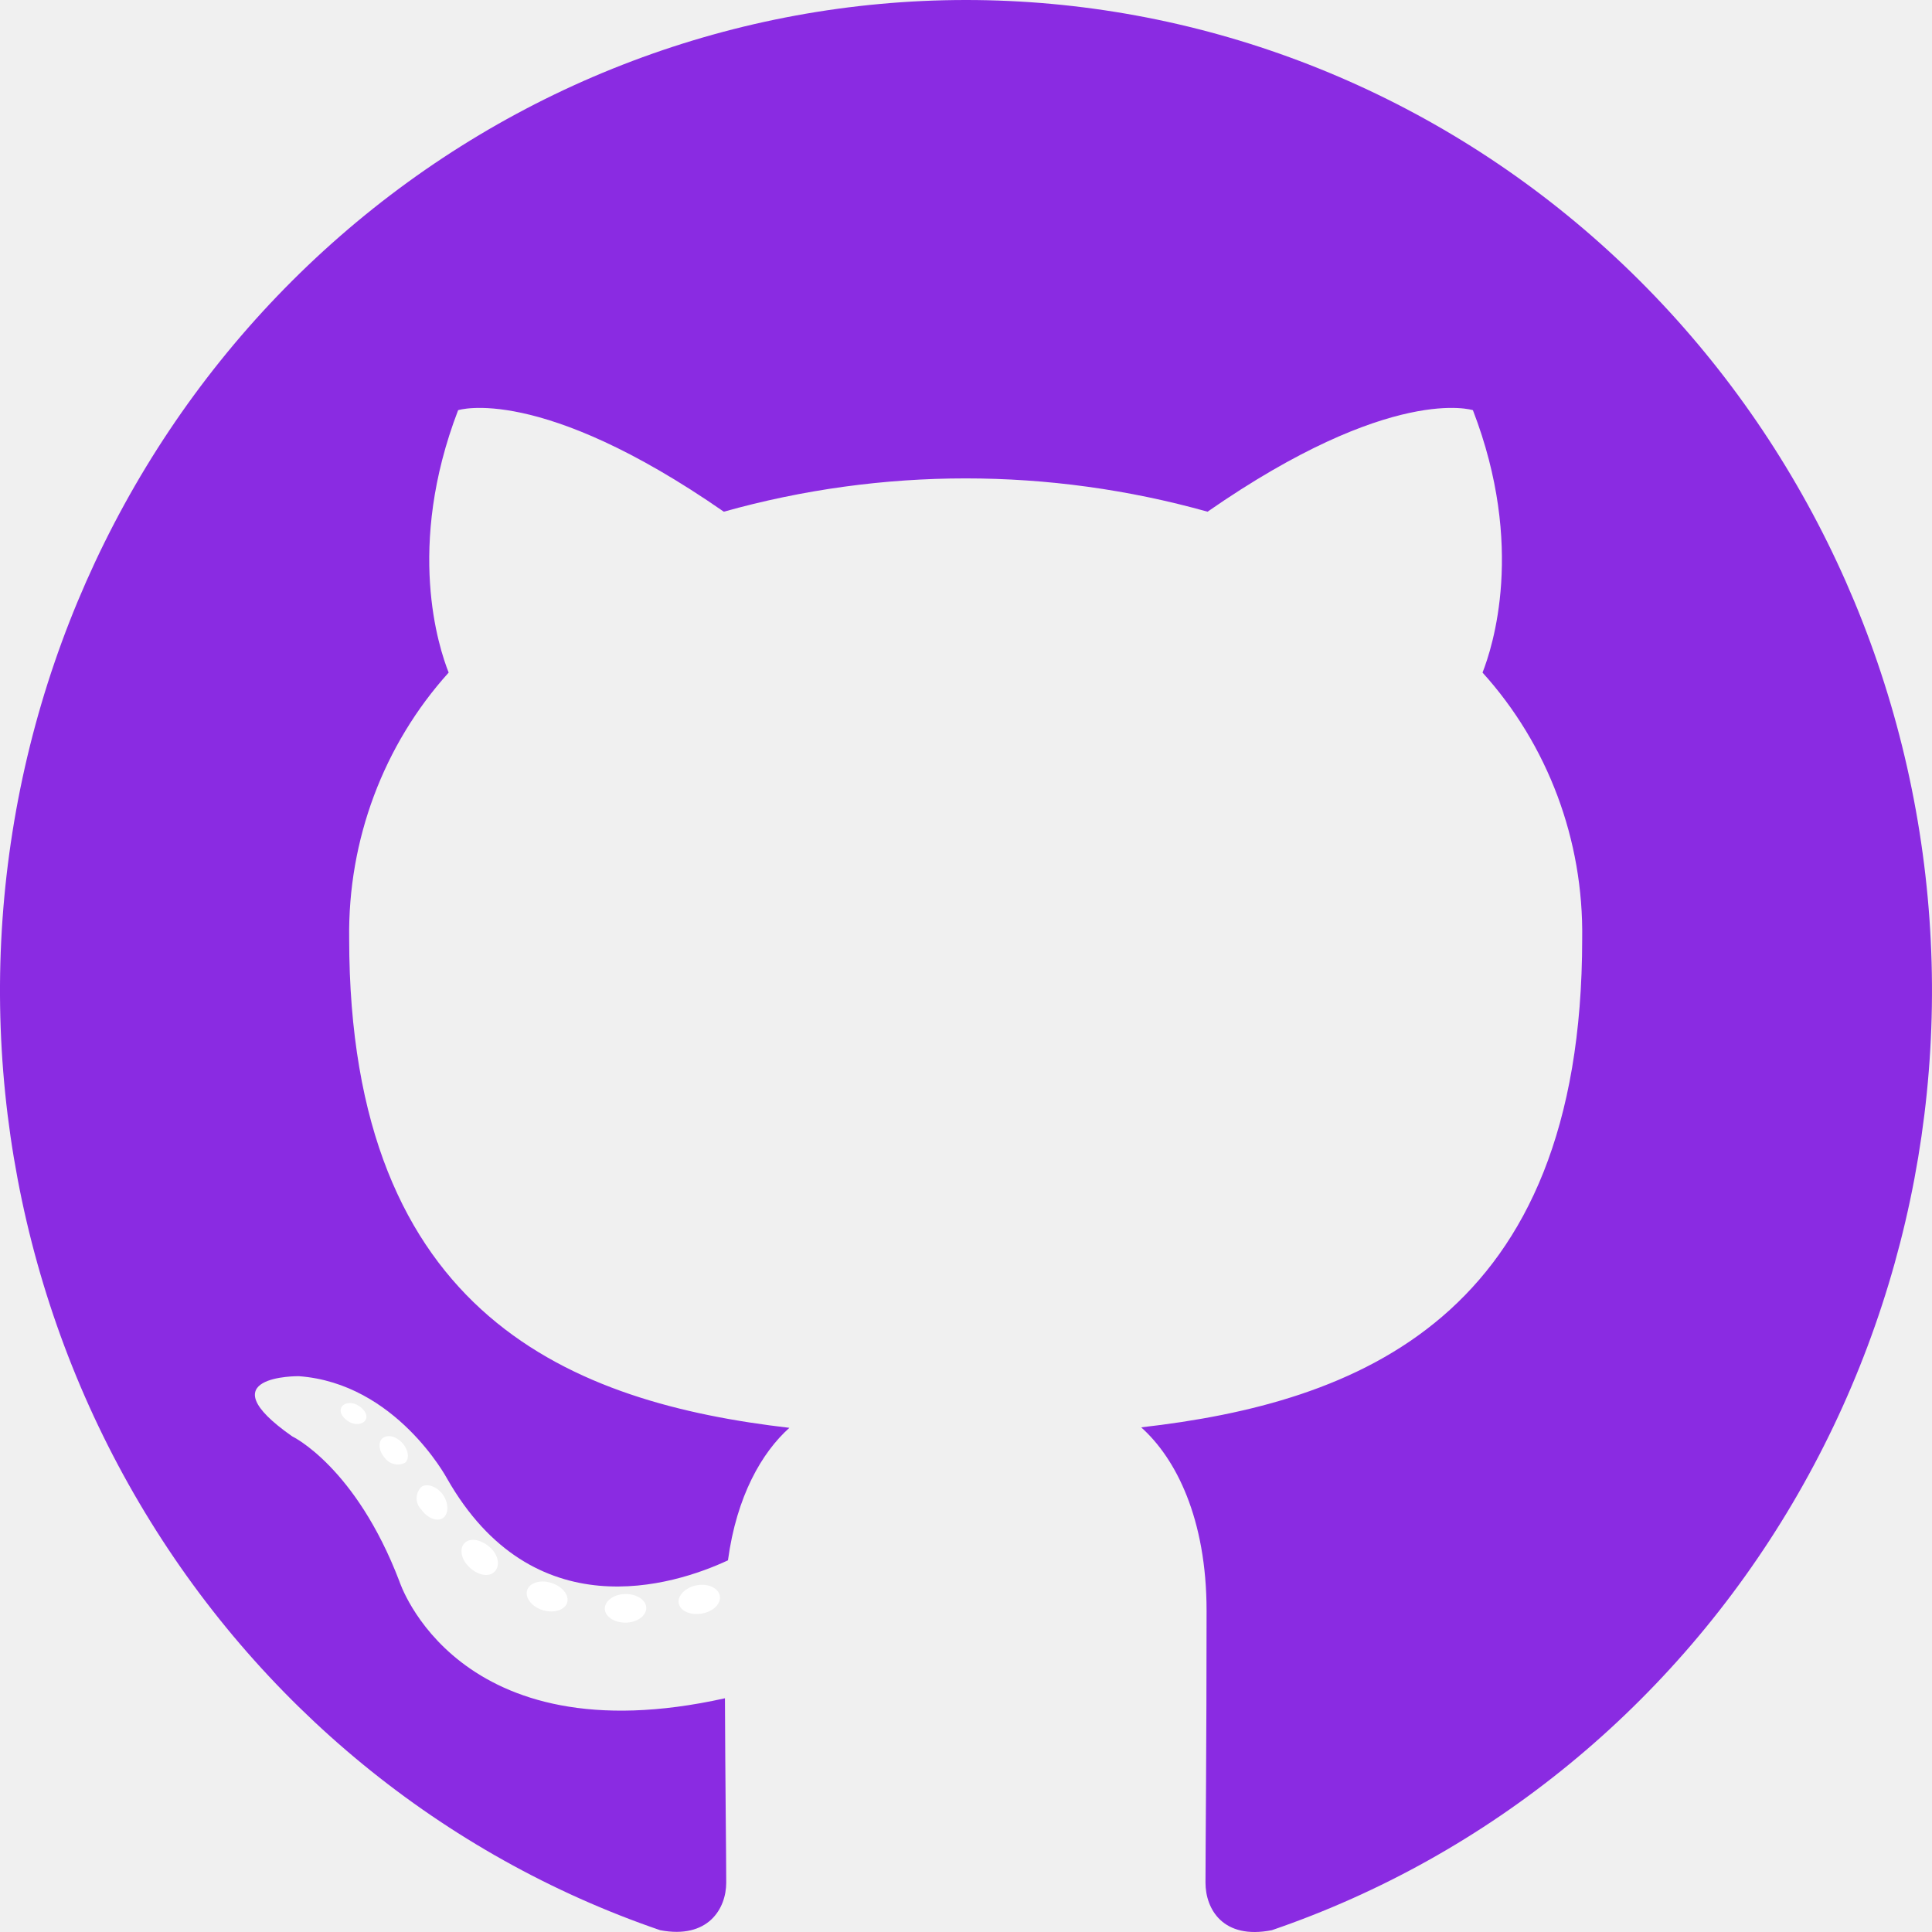
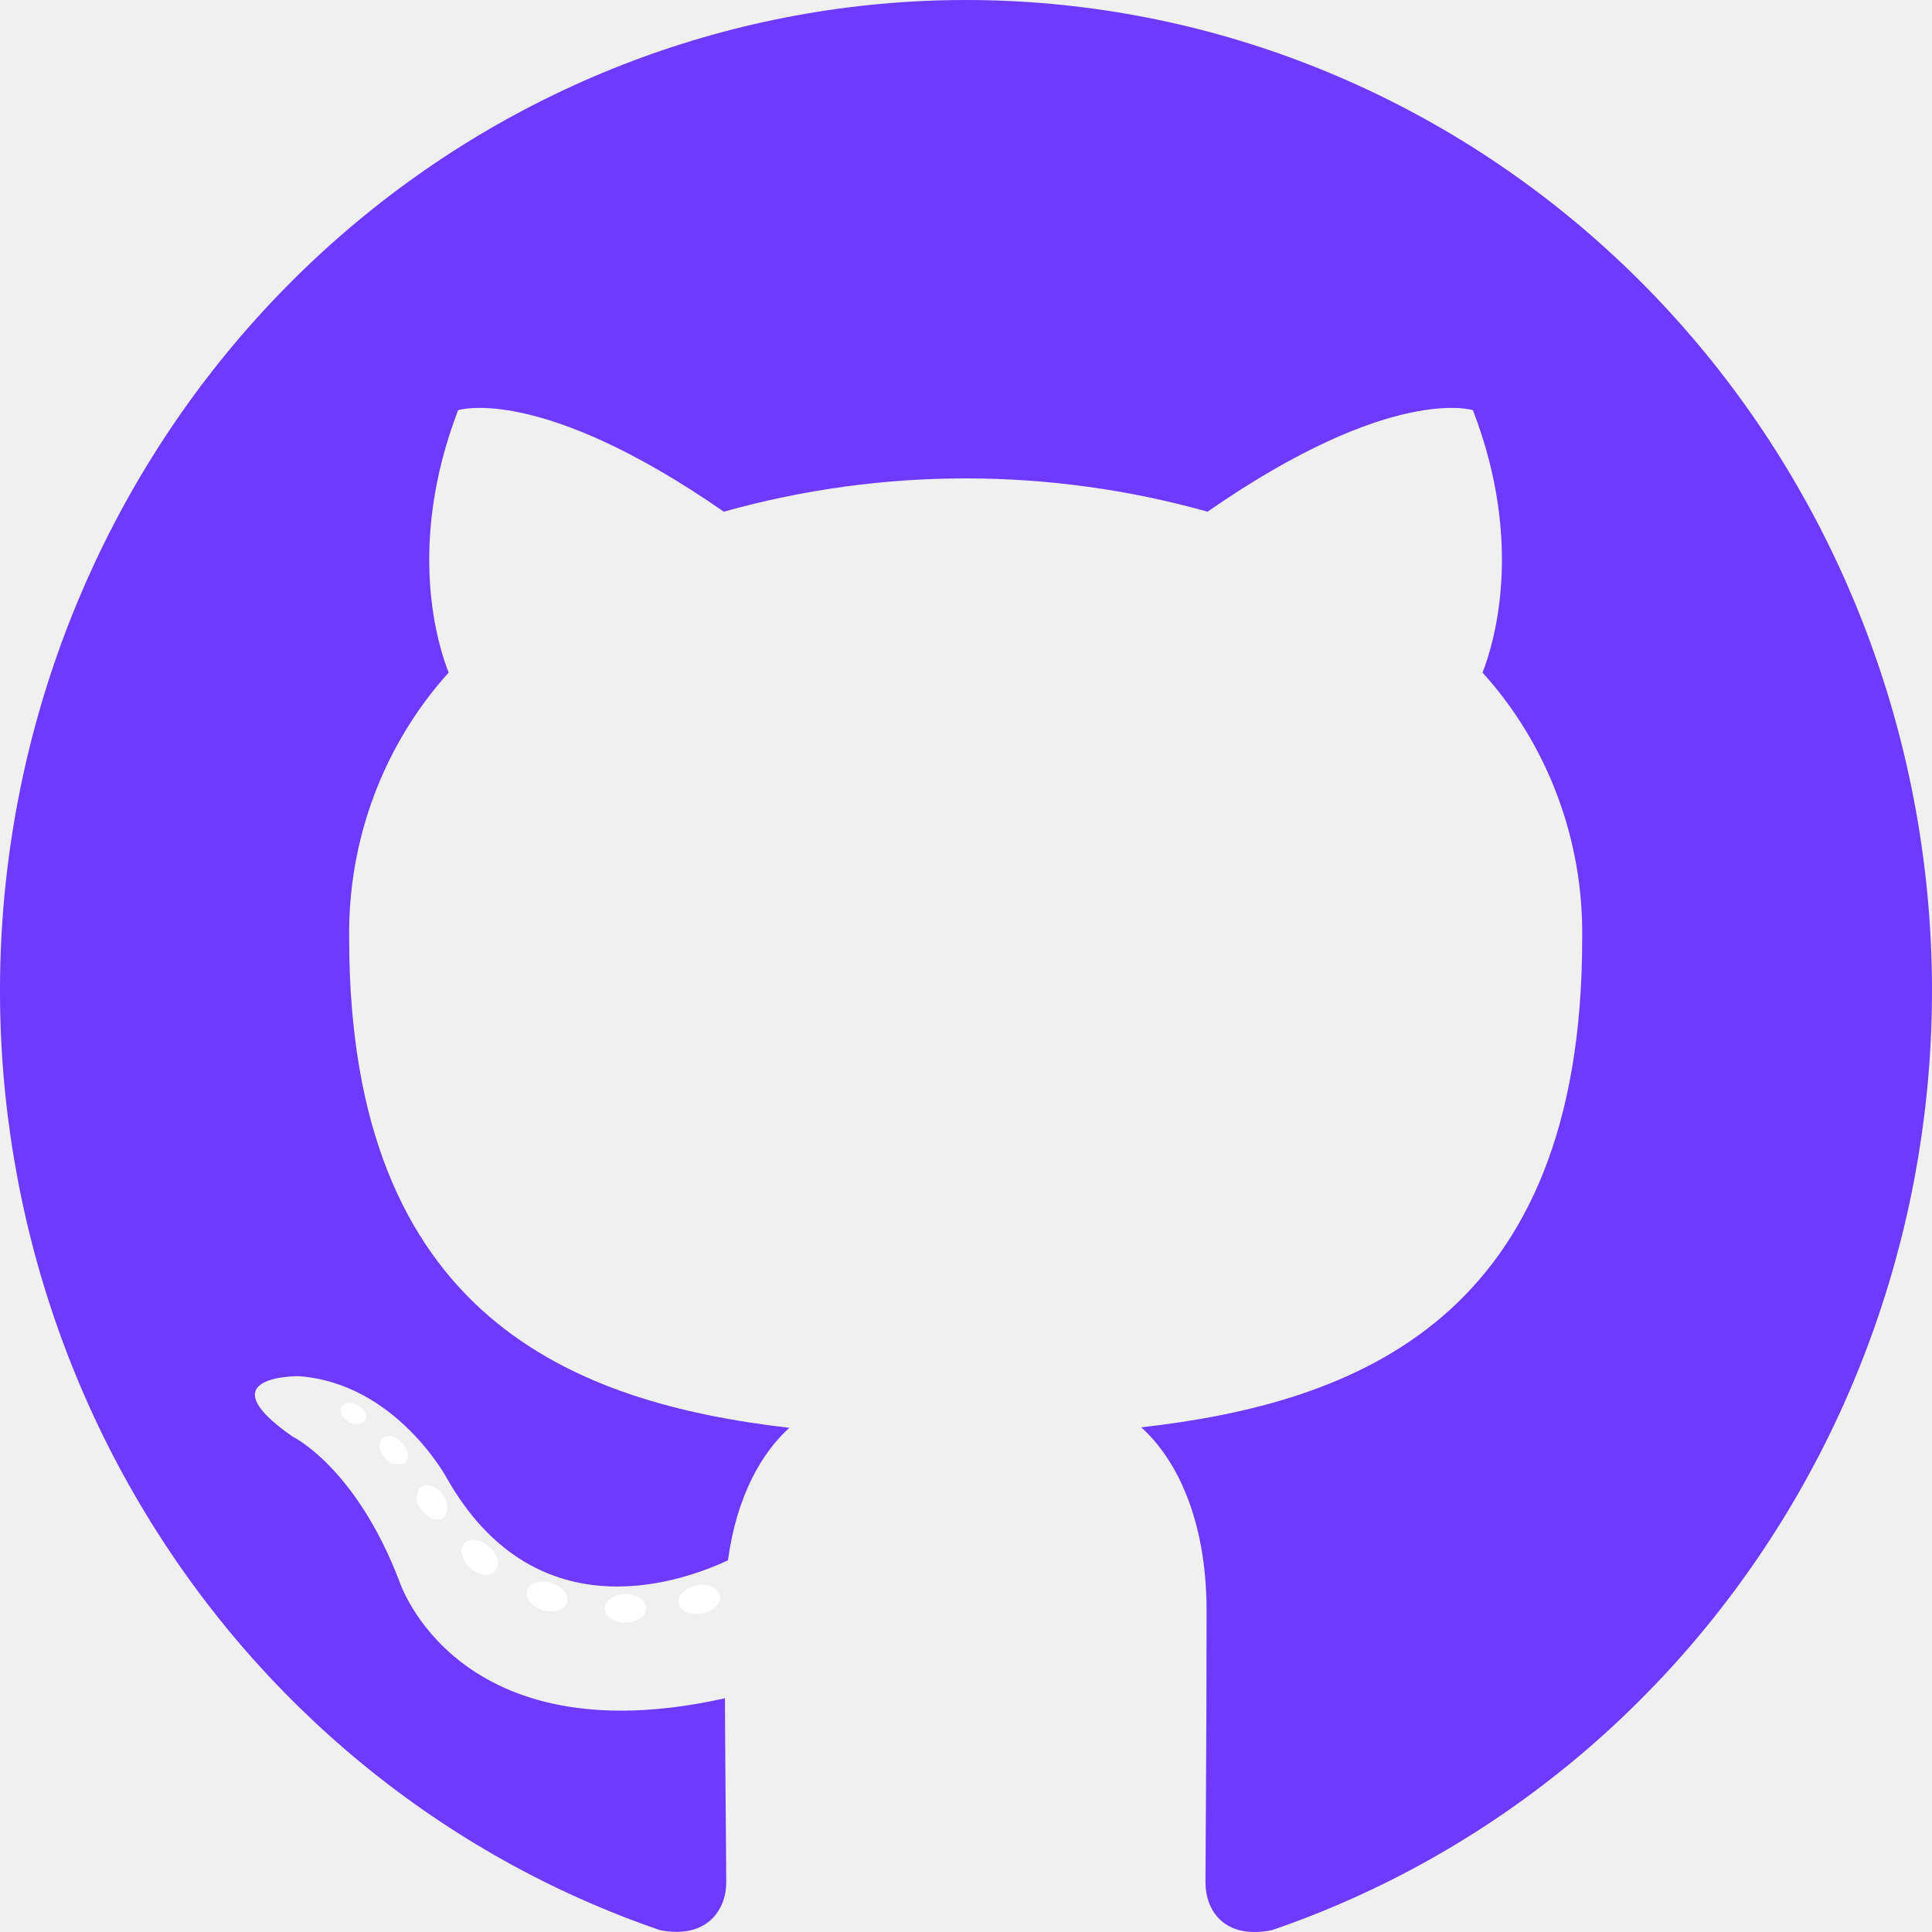
<svg xmlns="http://www.w3.org/2000/svg" width="48" height="48" viewBox="0 0 48 48" fill="none">
-   <path fill-rule="evenodd" clip-rule="evenodd" d="M23.992 0C18.294 0.003 12.784 2.084 8.445 5.87C4.106 9.657 1.223 14.902 0.31 20.669C-0.603 26.435 0.515 32.346 3.463 37.345C6.411 42.344 10.997 46.105 16.401 47.955C17.593 48.183 18.043 47.421 18.043 46.773C18.043 46.125 18.019 44.247 18.011 42.193C11.334 43.681 9.923 39.288 9.923 39.288C8.834 36.436 7.26 35.686 7.26 35.686C5.083 34.162 7.423 34.191 7.423 34.191C9.836 34.366 11.104 36.729 11.104 36.729C13.242 40.49 16.719 39.402 18.086 38.766C18.301 37.173 18.925 36.089 19.612 35.474C14.279 34.855 8.675 32.744 8.675 23.315C8.642 20.87 9.527 18.505 11.147 16.71C10.901 16.091 10.078 13.589 11.382 10.191C11.382 10.191 13.397 9.531 17.983 12.713C21.917 11.61 26.067 11.61 30.001 12.713C34.584 9.531 36.594 10.191 36.594 10.191C37.902 13.581 37.079 16.083 36.833 16.71C38.458 18.506 39.345 20.874 39.309 23.323C39.309 32.773 33.693 34.855 28.352 35.462C29.21 36.228 29.977 37.723 29.977 40.021C29.977 43.314 29.95 45.962 29.95 46.773C29.95 47.429 30.383 48.195 31.599 47.955C37.004 46.104 41.59 42.343 44.538 37.343C47.486 32.343 48.603 26.431 47.689 20.664C46.776 14.898 43.891 9.652 39.551 5.866C35.211 2.081 29.698 0.001 24 0H23.992Z" fill="#8A2BE2" />
+   <path fill-rule="evenodd" clip-rule="evenodd" d="M23.992 0C18.294 0.003 12.784 2.084 8.445 5.87C4.106 9.657 1.223 14.902 0.31 20.669C-0.603 26.435 0.515 32.346 3.463 37.345C6.411 42.344 10.997 46.105 16.401 47.955C17.593 48.183 18.043 47.421 18.043 46.773C18.043 46.125 18.019 44.247 18.011 42.193C11.334 43.681 9.923 39.288 9.923 39.288C8.834 36.436 7.26 35.686 7.26 35.686C5.083 34.162 7.423 34.191 7.423 34.191C9.836 34.366 11.104 36.729 11.104 36.729C13.242 40.49 16.719 39.402 18.086 38.766C18.301 37.173 18.925 36.089 19.612 35.474C14.279 34.855 8.675 32.744 8.675 23.315C8.642 20.87 9.527 18.505 11.147 16.71C10.901 16.091 10.078 13.589 11.382 10.191C11.382 10.191 13.397 9.531 17.983 12.713C21.917 11.61 26.067 11.61 30.001 12.713C34.584 9.531 36.594 10.191 36.594 10.191C37.902 13.581 37.079 16.083 36.833 16.71C38.458 18.506 39.345 20.874 39.309 23.323C39.309 32.773 33.693 34.855 28.352 35.462C29.21 36.228 29.977 37.723 29.977 40.021C29.977 43.314 29.95 45.962 29.95 46.773C29.95 47.429 30.383 48.195 31.599 47.955C37.004 46.104 41.59 42.343 44.538 37.343C47.486 32.343 48.603 26.431 47.689 20.664C46.776 14.898 43.891 9.652 39.551 5.866C35.211 2.081 29.698 0.001 24 0H23.992Z" fill="#6E3AFF" />
  <path d="M9.089 35.264C9.037 35.383 8.846 35.418 8.691 35.335C8.536 35.252 8.421 35.098 8.477 34.975C8.533 34.853 8.719 34.821 8.874 34.904C9.029 34.987 9.148 35.145 9.089 35.264Z" fill="white" />
  <path d="M10.063 36.343C9.98 36.384 9.886 36.395 9.796 36.375C9.706 36.355 9.626 36.304 9.57 36.232C9.415 36.066 9.383 35.837 9.502 35.734C9.621 35.632 9.836 35.679 9.991 35.845C10.146 36.011 10.182 36.24 10.063 36.343Z" fill="white" />
  <path d="M11.008 37.714C10.861 37.817 10.611 37.714 10.472 37.508C10.434 37.472 10.403 37.427 10.382 37.379C10.361 37.33 10.35 37.277 10.35 37.224C10.35 37.171 10.361 37.118 10.382 37.069C10.403 37.02 10.434 36.976 10.472 36.939C10.619 36.841 10.869 36.939 11.008 37.141C11.148 37.343 11.152 37.611 11.008 37.714Z" fill="white" />
  <path d="M12.292 39.042C12.161 39.188 11.895 39.148 11.676 38.951C11.457 38.753 11.406 38.484 11.537 38.342C11.668 38.2 11.934 38.239 12.161 38.433C12.387 38.627 12.431 38.899 12.292 39.042Z" fill="white" />
  <path d="M14.092 39.816C14.033 40.002 13.762 40.085 13.492 40.006C13.222 39.927 13.043 39.706 13.095 39.516C13.146 39.326 13.421 39.239 13.695 39.326C13.969 39.413 14.144 39.623 14.092 39.816Z" fill="white" />
  <path d="M16.056 39.95C16.056 40.144 15.833 40.31 15.547 40.314C15.261 40.318 15.026 40.16 15.026 39.966C15.026 39.773 15.249 39.607 15.535 39.603C15.821 39.599 16.056 39.753 16.056 39.95Z" fill="white" />
  <path d="M17.884 39.646C17.92 39.84 17.721 40.041 17.435 40.089C17.149 40.136 16.898 40.022 16.862 39.832C16.827 39.642 17.033 39.437 17.311 39.386C17.59 39.334 17.848 39.453 17.884 39.646Z" fill="white" />
</svg>
